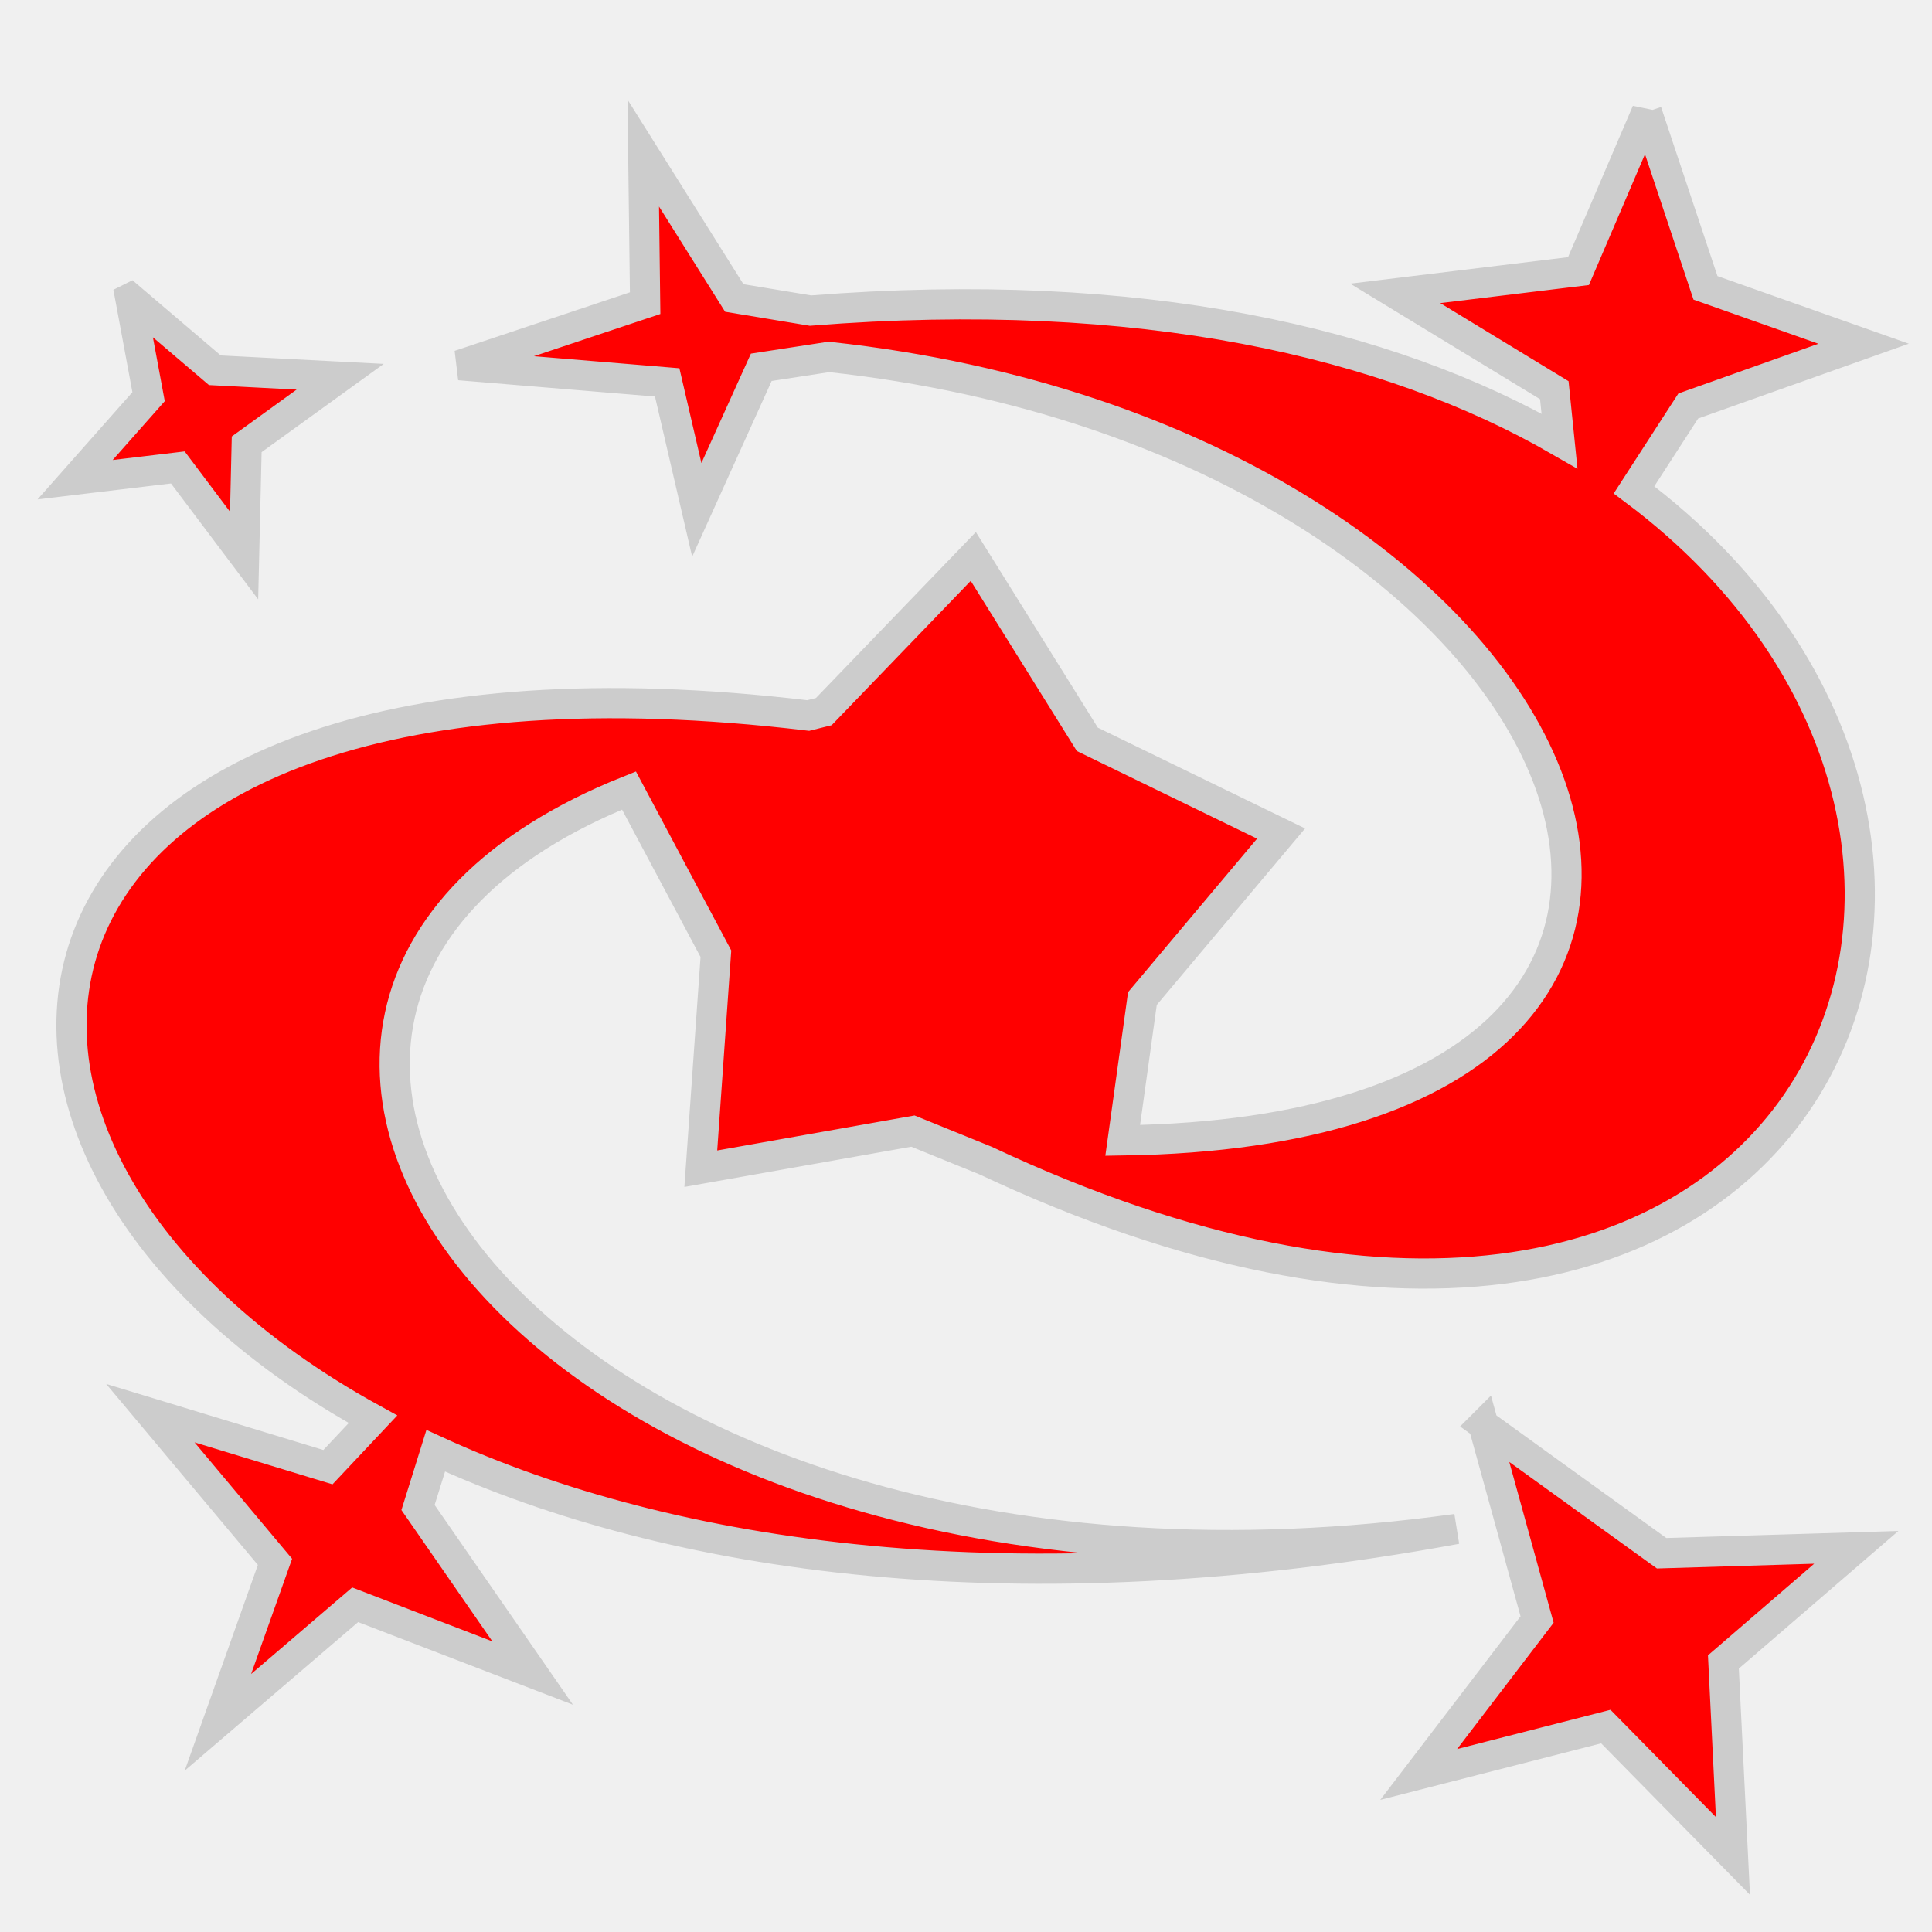
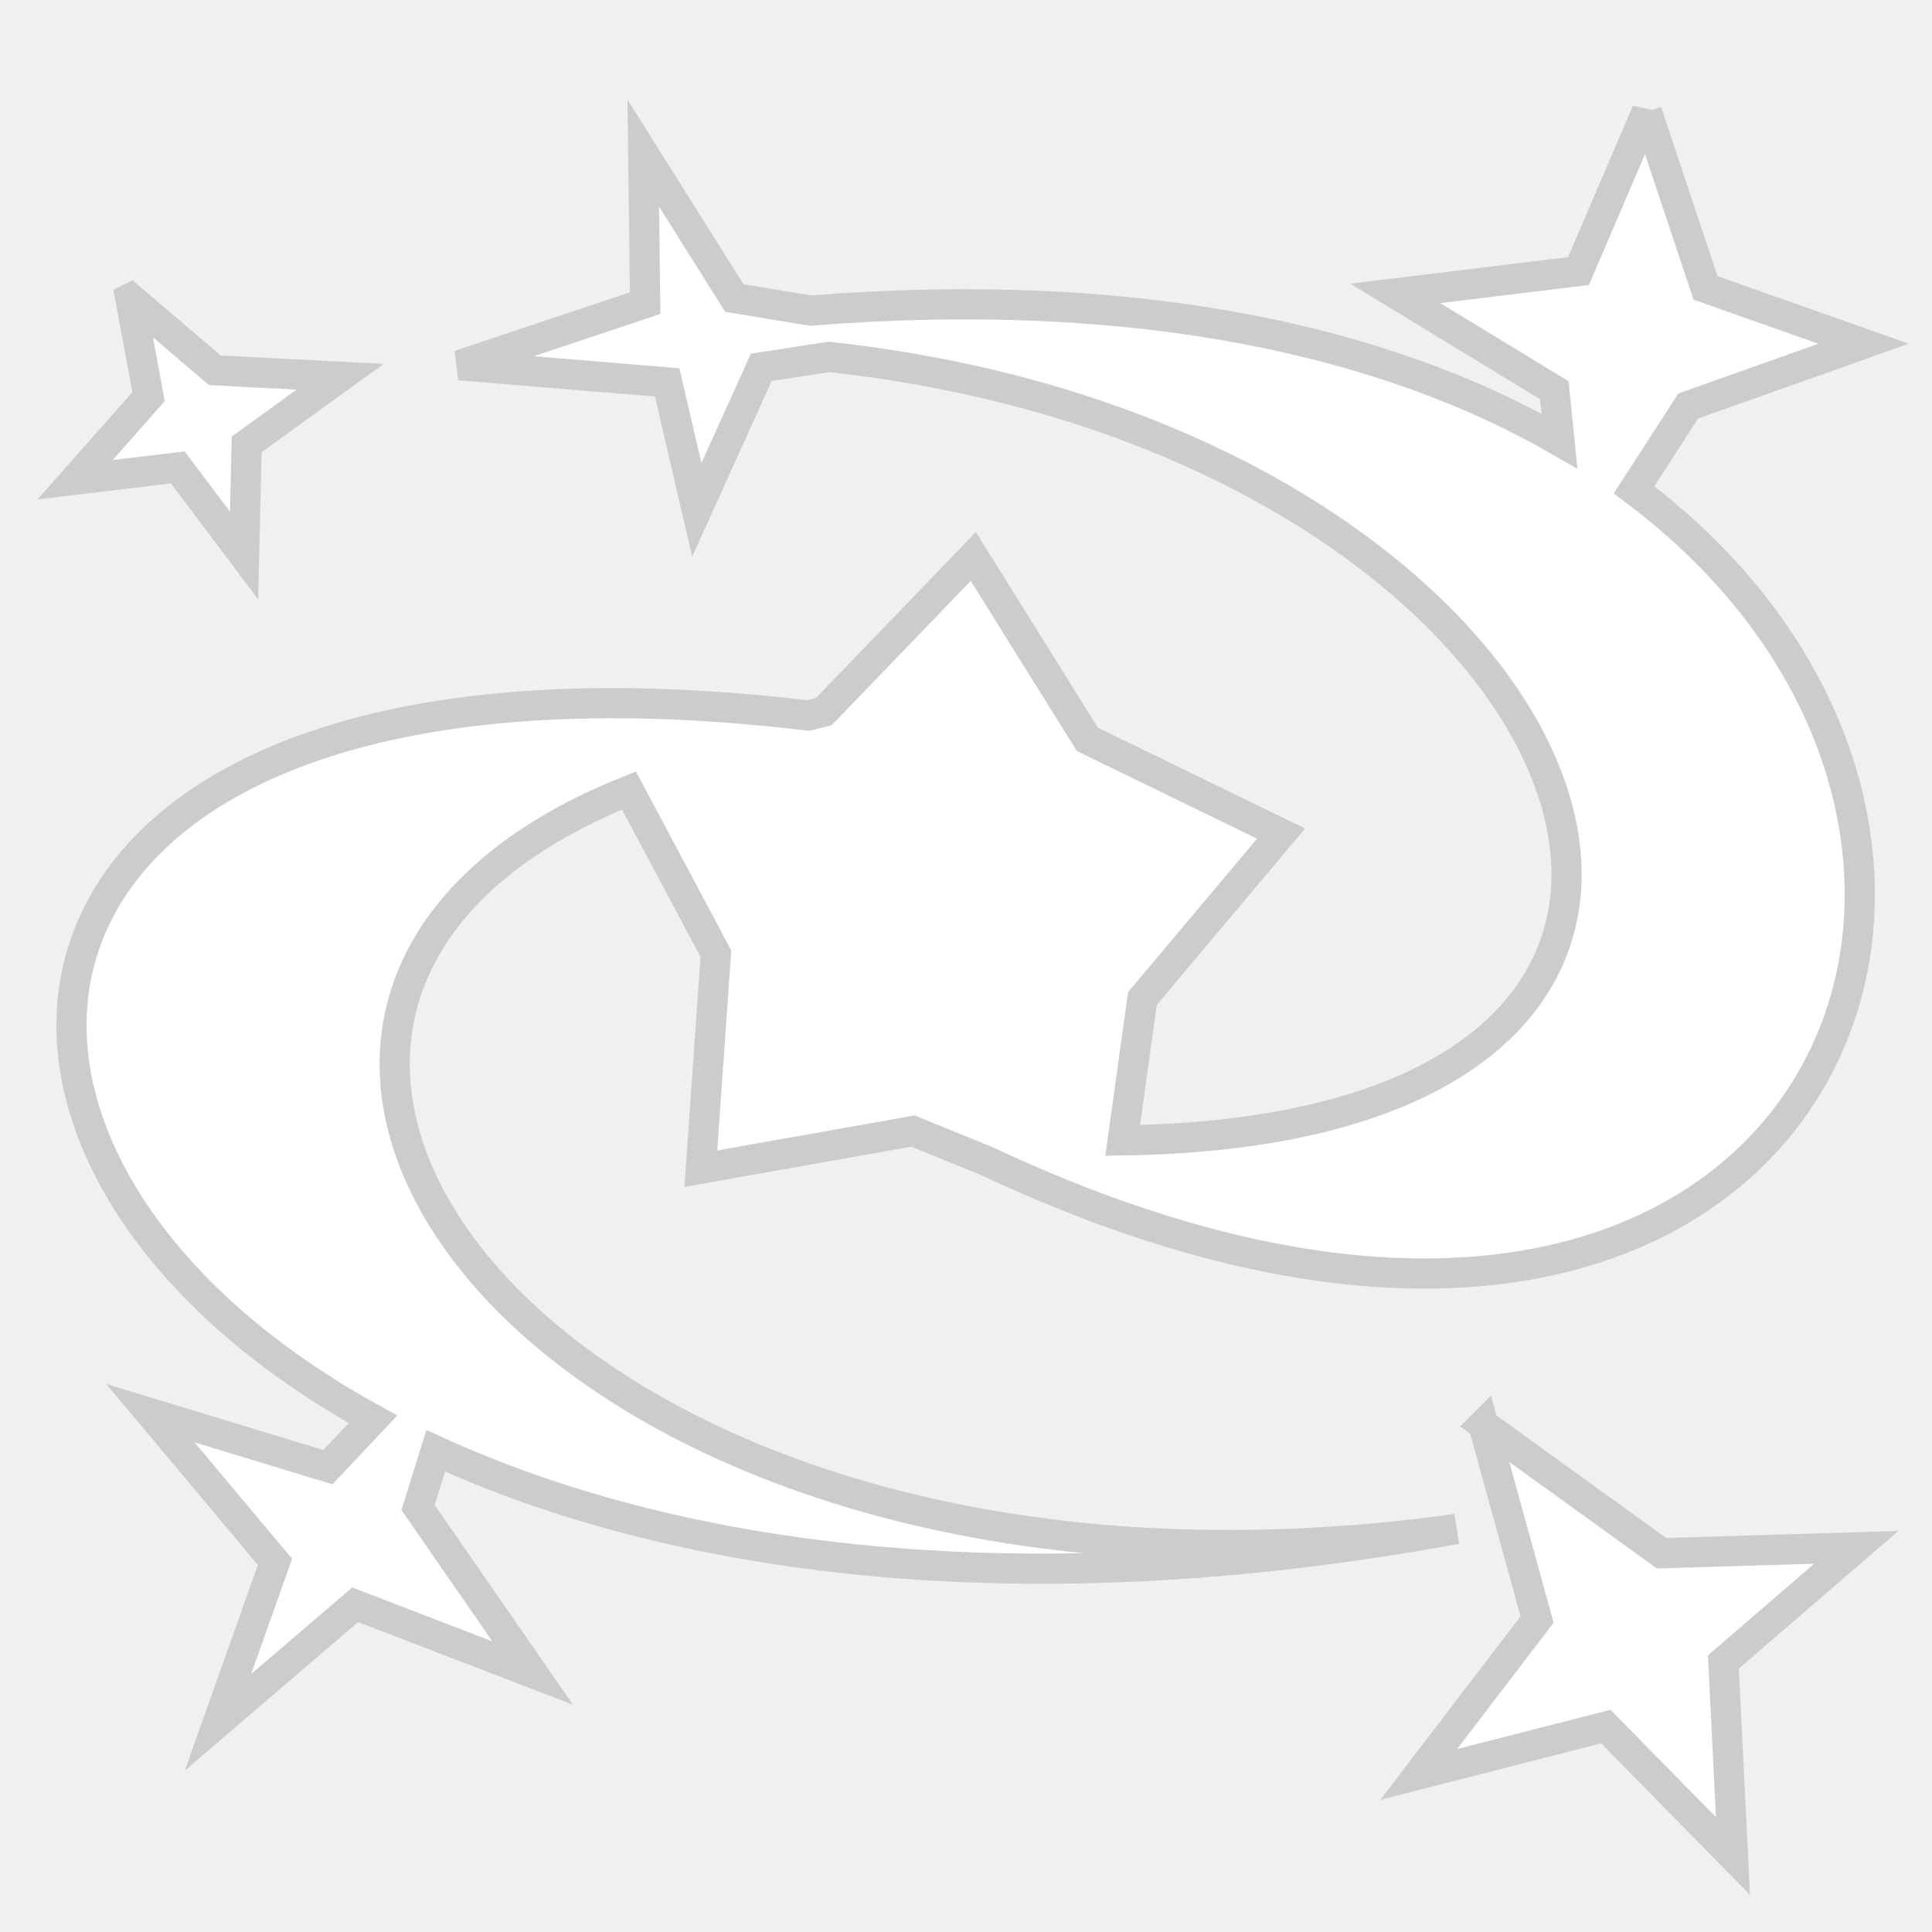
<svg xmlns="http://www.w3.org/2000/svg" viewBox="0 0 512 512" style="height: 512px; width: 512px;">
  <g class="" transform="translate(0,0)" style="">
-     <path d="M436.406 29.625l-18.094 42.22-48.562 5.905 42.156 25.656 1.375 13.47C367.938 90.74 302.435 75.36 214.78 82.31l-20.186-3.343-24.125-38.407.5 39.78-49.22 16.438 55.063 4.564 7.843 33.78 17.094-37.78 17.906-2.75c203.993 22.03 277.475 204.75 77.875 207.625l5.22-37.595 36.75-43.72-51.344-24.968-30.22-48.468-39.623 41.124-4.125 1.03C-8.4 163.078-31.708 304.485 98.844 376.125l-11.938 12.688L39.844 374.5l33.03 39.406-15.124 42.53 36.375-31.155 47.03 18.095-30.374-43.875 4.69-15.03c62.43 28.648 153.852 42.16 270.5 20.717-241.042 33.38-364.142-137.94-219.283-195.687l23.032 43.25-4 56.97 56.218-9.97 19.25 7.813c218.255 102.608 297.46-83.917 171.843-177.75l14.376-22.22 46.47-16.5-41.907-14.812-15.564-46.655zM34.53 79.03l4.845 26.095-19.47 22 27.22-3.25 17.563 23.344.687-29.47 24.78-17.906-33.218-1.72-22.406-19.093zm358.564 298.5l14.25 51.658-31.375 41.062 49.592-12.688 33.688 34.282-2.53-51.406 35.217-30.375-51.593 1.562-47.25-34.094z" fill="#ff0000" stroke="#ccc" stroke-opacity="1" stroke-width="8" fill-opacity="1" />
+     <path d="M436.406 29.625l-18.094 42.22-48.562 5.905 42.156 25.656 1.375 13.47C367.938 90.74 302.435 75.36 214.78 82.31l-20.186-3.343-24.125-38.407.5 39.78-49.22 16.438 55.063 4.564 7.843 33.78 17.094-37.78 17.906-2.75c203.993 22.03 277.475 204.75 77.875 207.625l5.22-37.595 36.75-43.72-51.344-24.968-30.22-48.468-39.623 41.124-4.125 1.03C-8.4 163.078-31.708 304.485 98.844 376.125l-11.938 12.688L39.844 374.5l33.03 39.406-15.124 42.53 36.375-31.155 47.03 18.095-30.374-43.875 4.69-15.03c62.43 28.648 153.852 42.16 270.5 20.717-241.042 33.38-364.142-137.94-219.283-195.687l23.032 43.25-4 56.97 56.218-9.97 19.25 7.813c218.255 102.608 297.46-83.917 171.843-177.75l14.376-22.22 46.47-16.5-41.907-14.812-15.564-46.655zM34.53 79.03l4.845 26.095-19.47 22 27.22-3.25 17.563 23.344.687-29.47 24.78-17.906-33.218-1.72-22.406-19.093zm358.564 298.5l14.25 51.658-31.375 41.062 49.592-12.688 33.688 34.282-2.53-51.406 35.217-30.375-51.593 1.562-47.25-34.094z" fill="#ffffff" stroke="#ccc" stroke-opacity="1" stroke-width="8" fill-opacity="1" />
  </g>
</svg>
